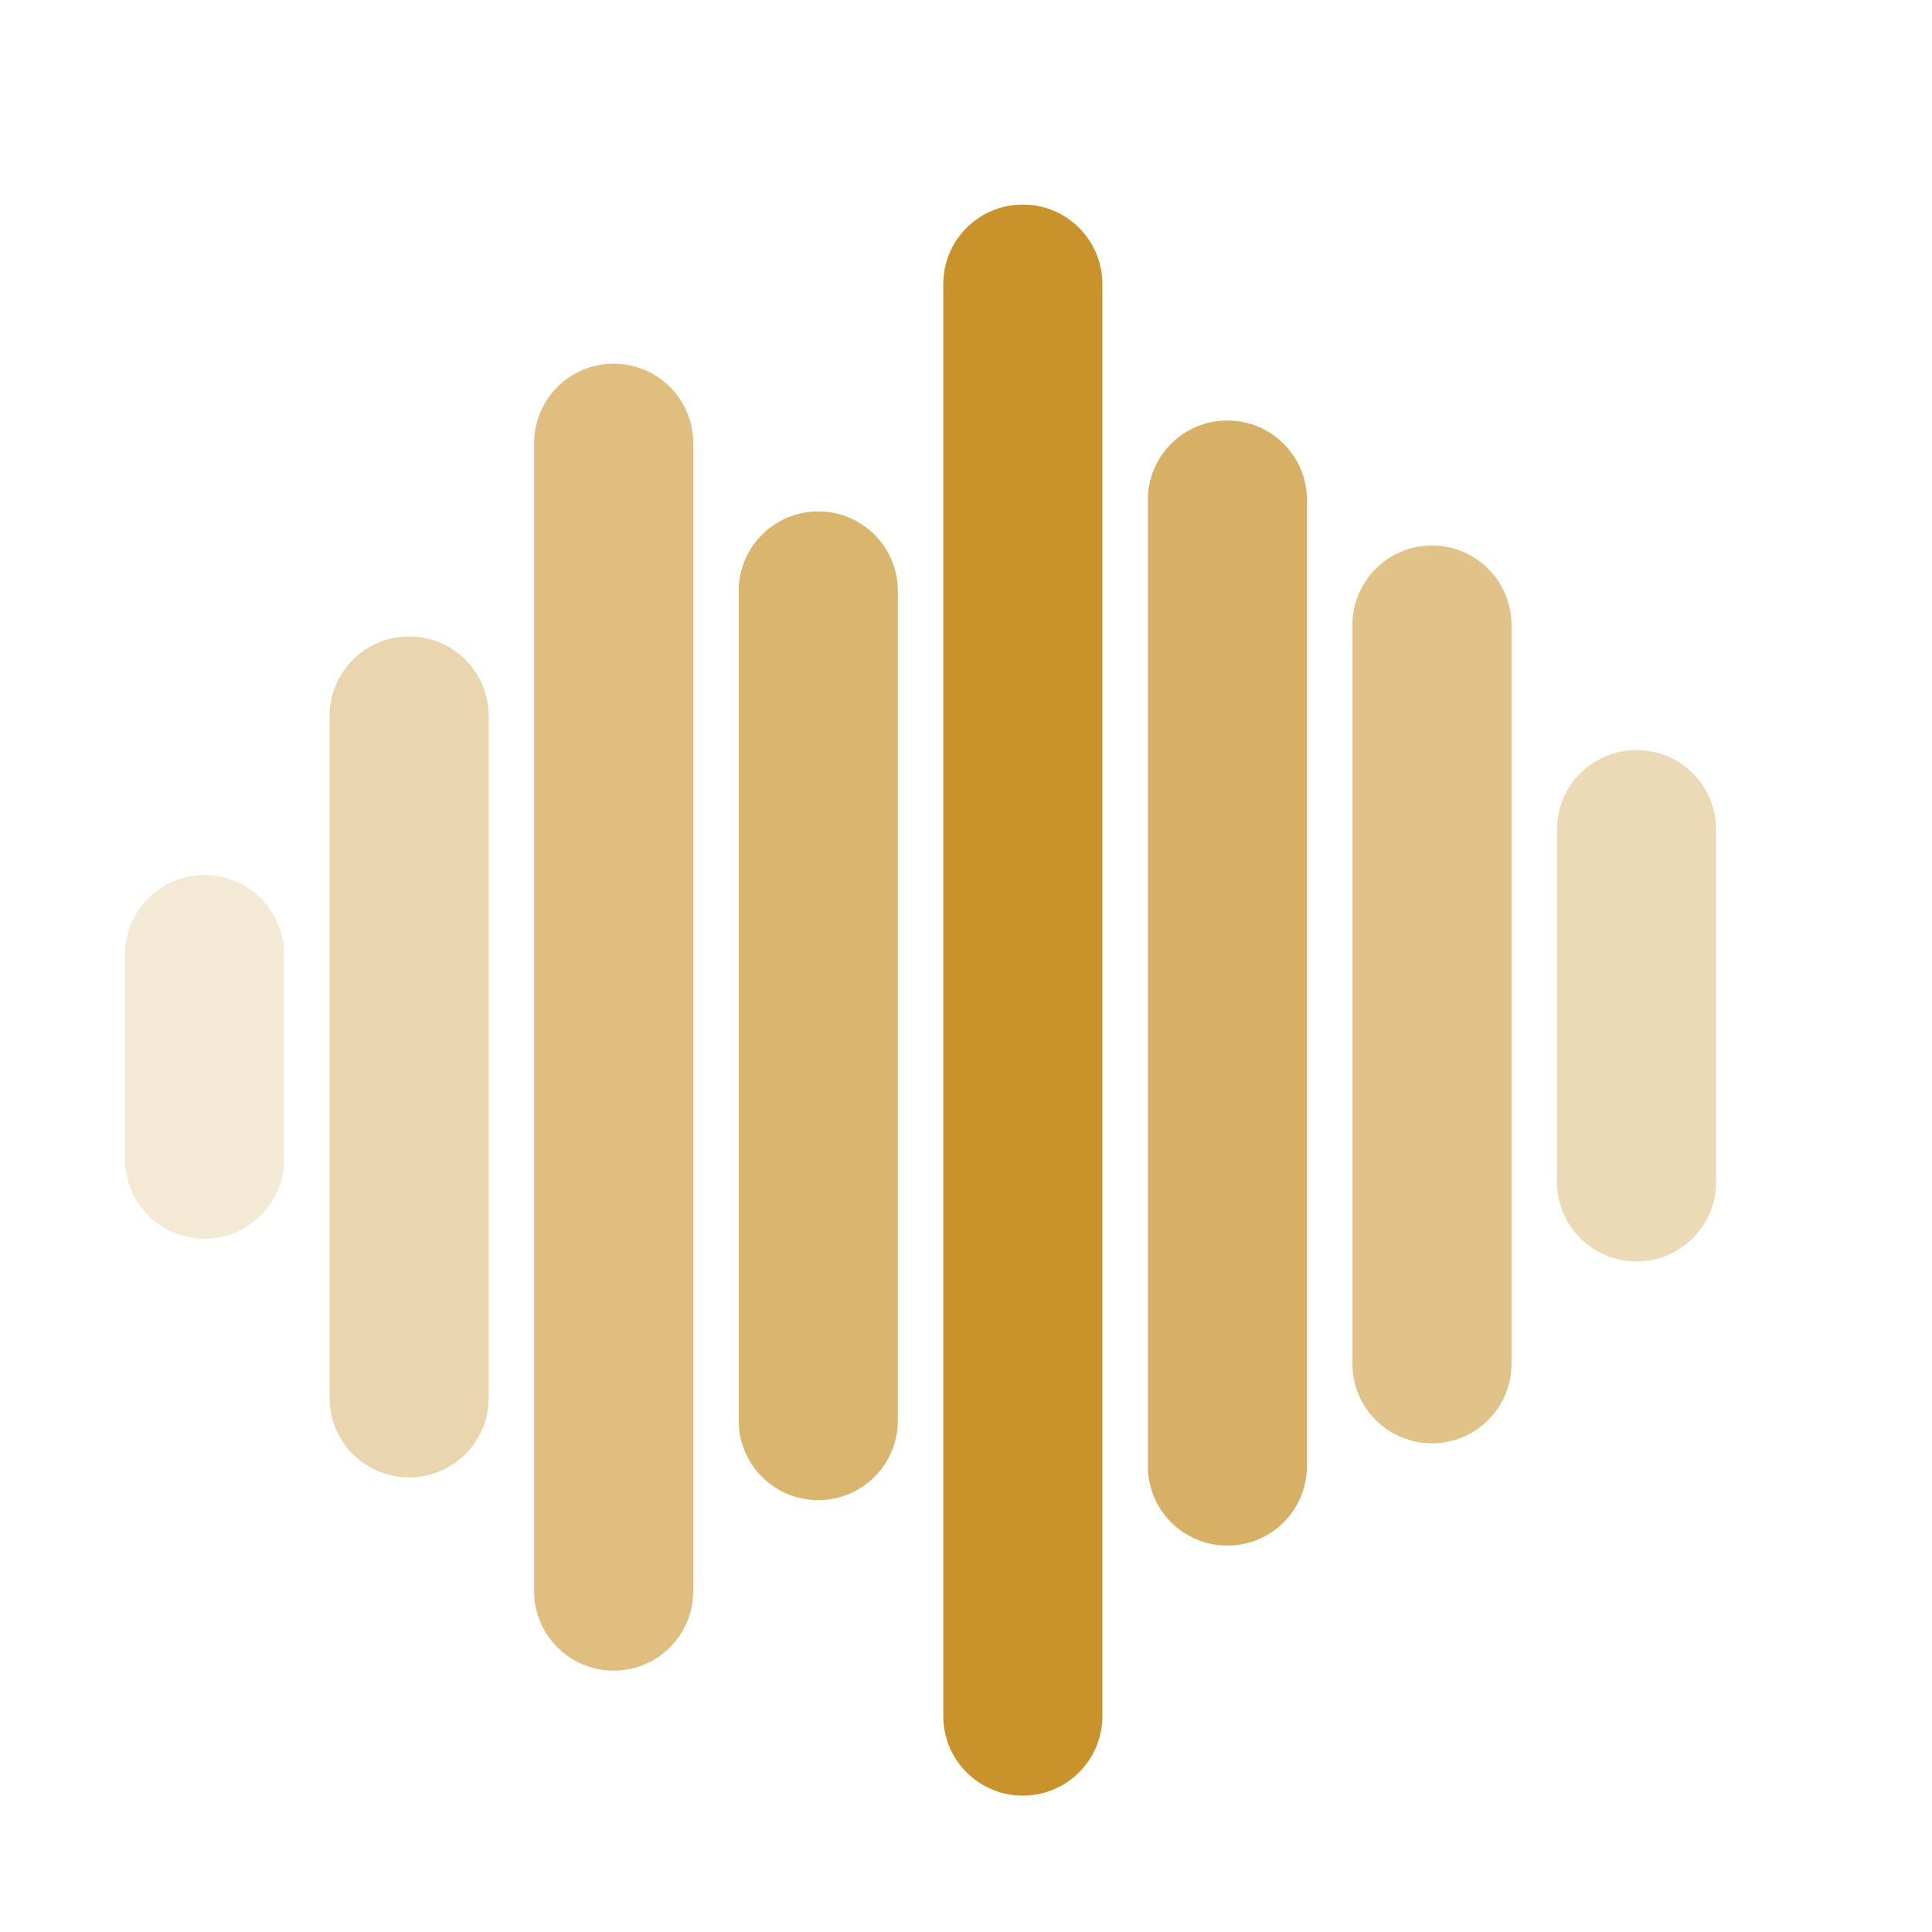
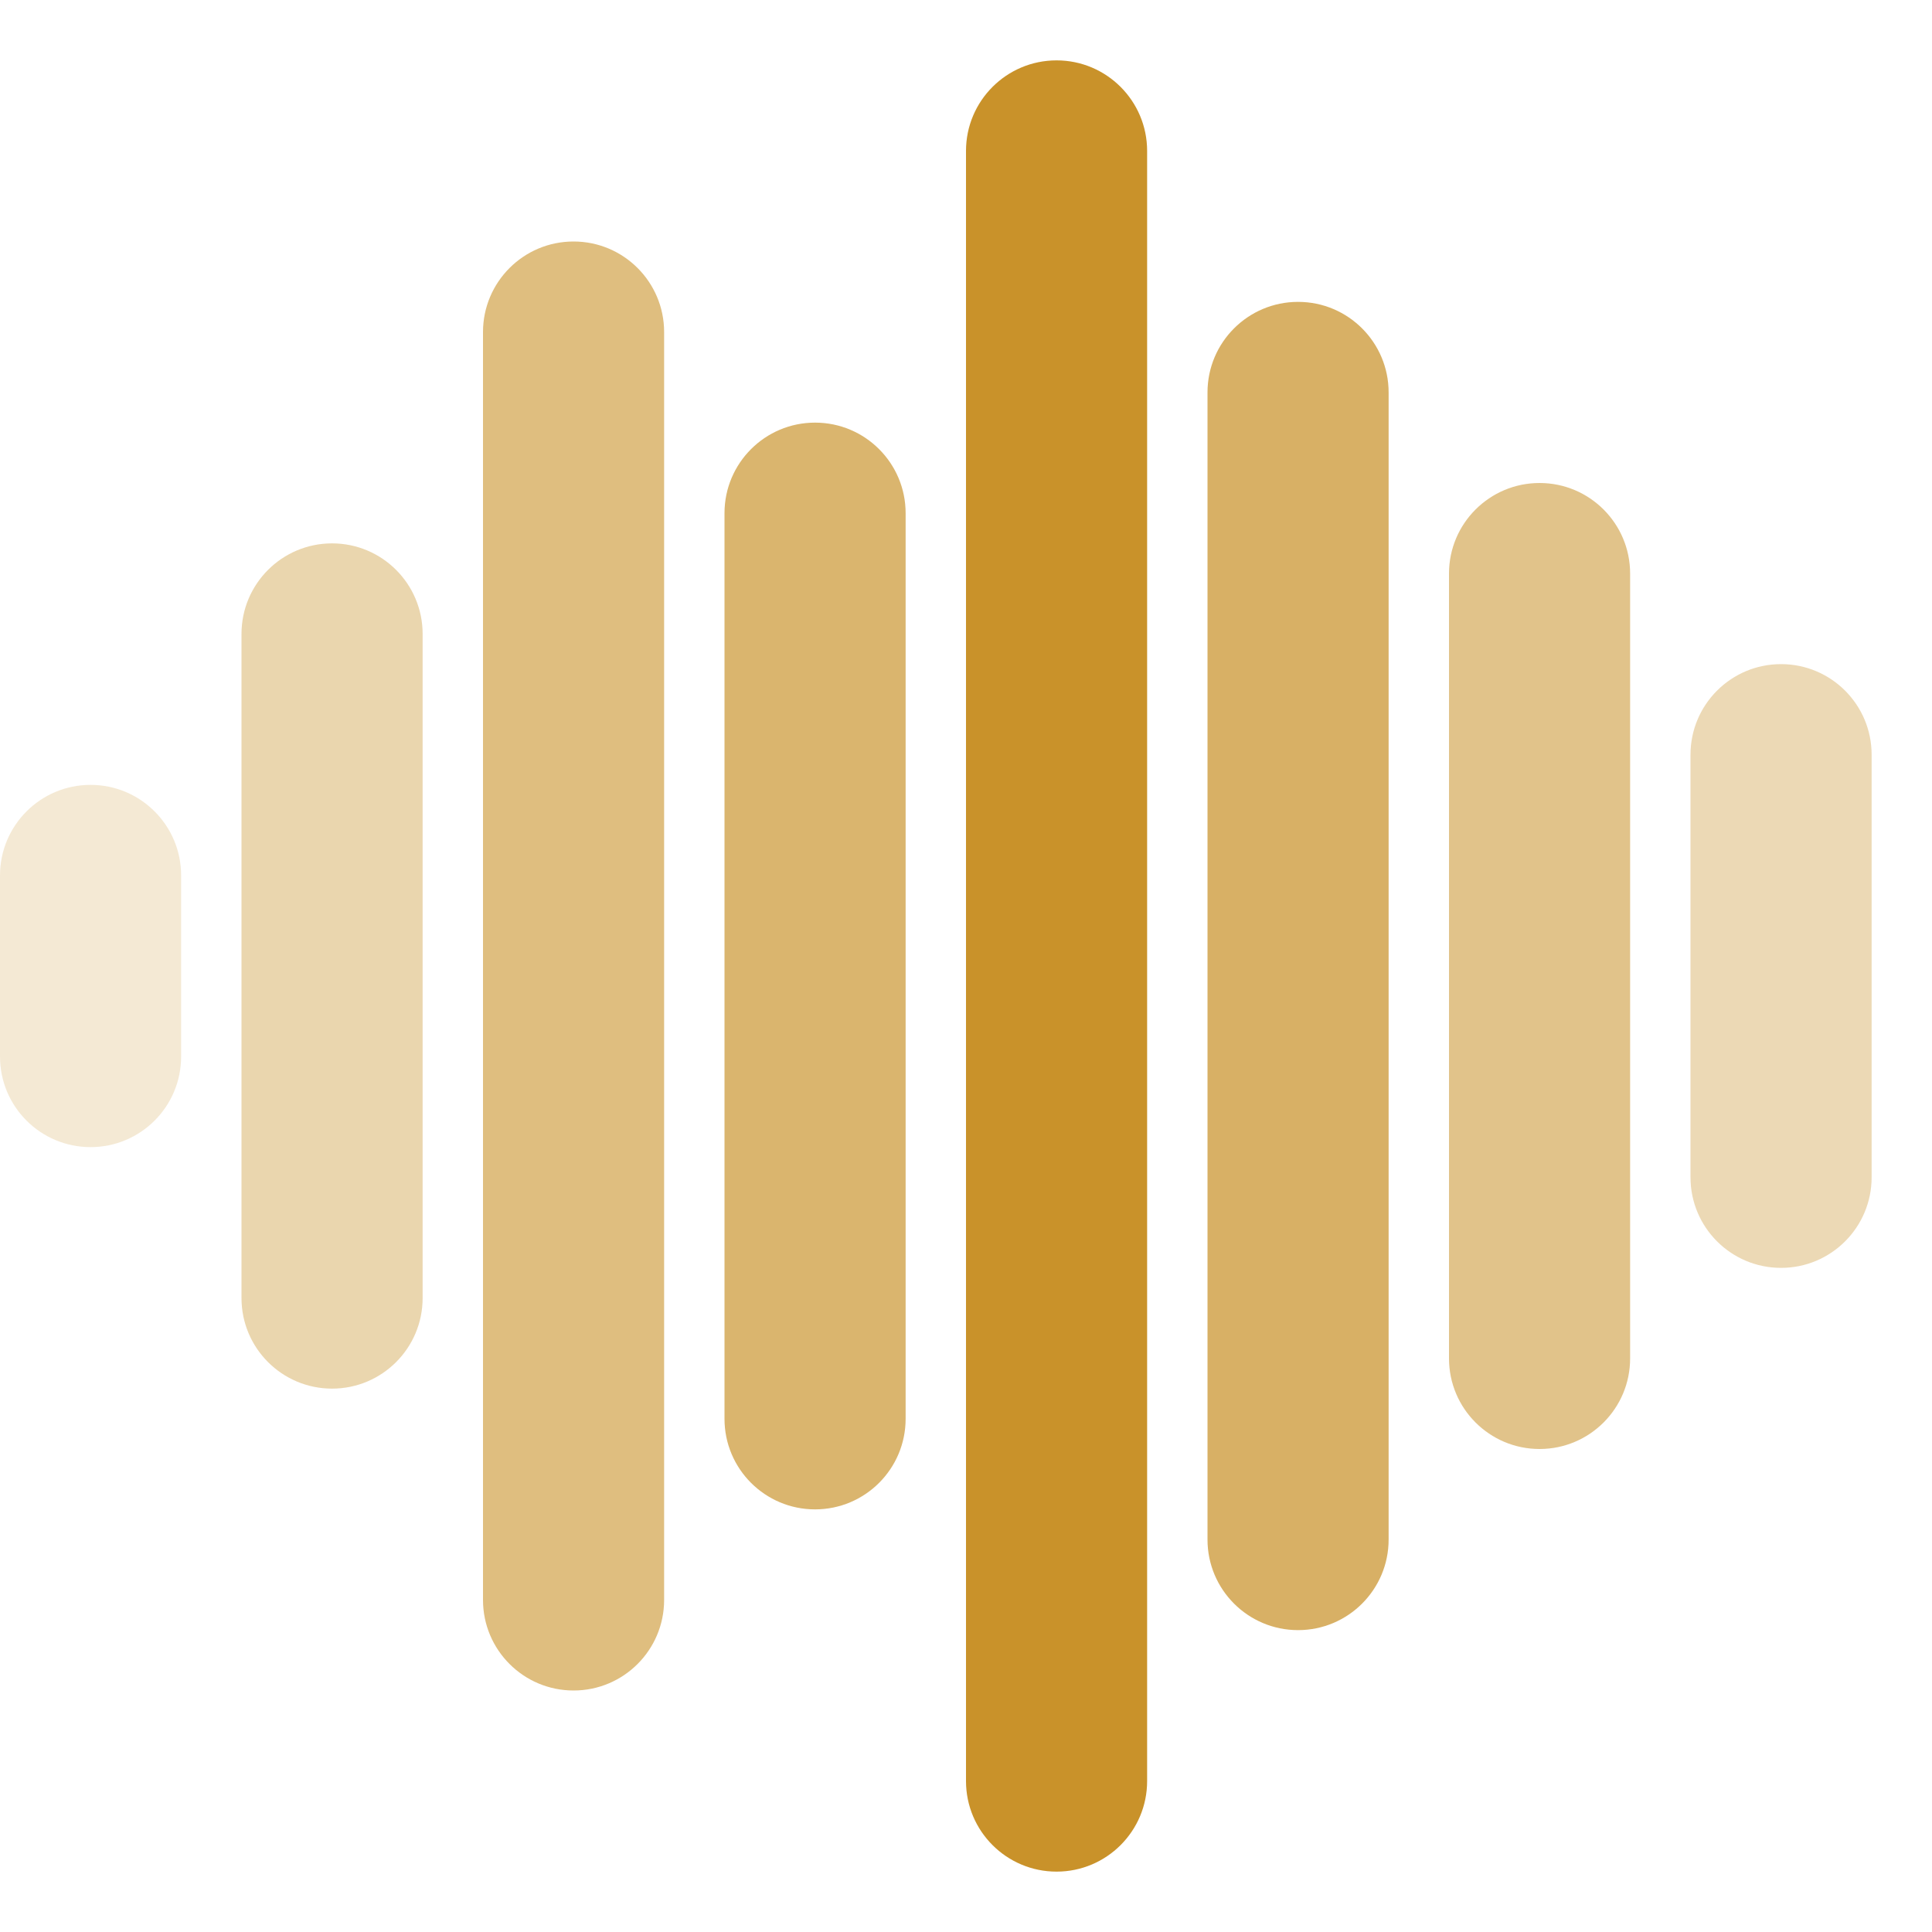
- <svg xmlns="http://www.w3.org/2000/svg" width="340" height="340" viewBox="0 0 340 340">
-   <g transform="translate(170,170)">
-     <rect x="-148" y="-16" width="28" height="64" rx="14" fill="#c9922a" opacity="0.20" />
-     <rect x="-112" y="-58" width="28" height="148" rx="14" fill="#c9922a" opacity="0.38" />
-     <rect x="-76" y="-106" width="28" height="230" rx="14" fill="#c9922a" opacity="0.60" />
-     <rect x="-40" y="-80" width="28" height="174" rx="14" fill="#c9922a" opacity="0.68" />
-     <rect x="-4" y="-134" width="28" height="280" rx="14" fill="#c9922a" />
-     <rect x="32" y="-96" width="28" height="198" rx="14" fill="#c9922a" opacity="0.72" />
-     <rect x="68" y="-74" width="28" height="158" rx="14" fill="#c9922a" opacity="0.55" />
-     <rect x="104" y="-38" width="28" height="90" rx="14" fill="#c9922a" opacity="0.35" />
-   </g>
+ <svg xmlns="http://www.w3.org/2000/svg" width="32" height="32" viewBox="0 0 32 32">
+   <rect x="0" y="13" width="3" height="6" rx="1.5" fill="#c9922a" opacity="0.20" />
+   <rect x="4" y="9" width="3" height="14" rx="1.5" fill="#c9922a" opacity="0.38" />
+   <rect x="8" y="4" width="3" height="24" rx="1.5" fill="#c9922a" opacity="0.60" />
+   <rect x="12" y="7" width="3" height="18" rx="1.5" fill="#c9922a" opacity="0.68" />
+   <rect x="16" y="1" width="3" height="30" rx="1.5" fill="#c9922a" />
+   <rect x="20" y="5" width="3" height="22" rx="1.5" fill="#c9922a" opacity="0.72" />
+   <rect x="24" y="8" width="3" height="16" rx="1.5" fill="#c9922a" opacity="0.55" />
+   <rect x="28" y="11" width="3" height="10" rx="1.5" fill="#c9922a" opacity="0.35" />
</svg>
